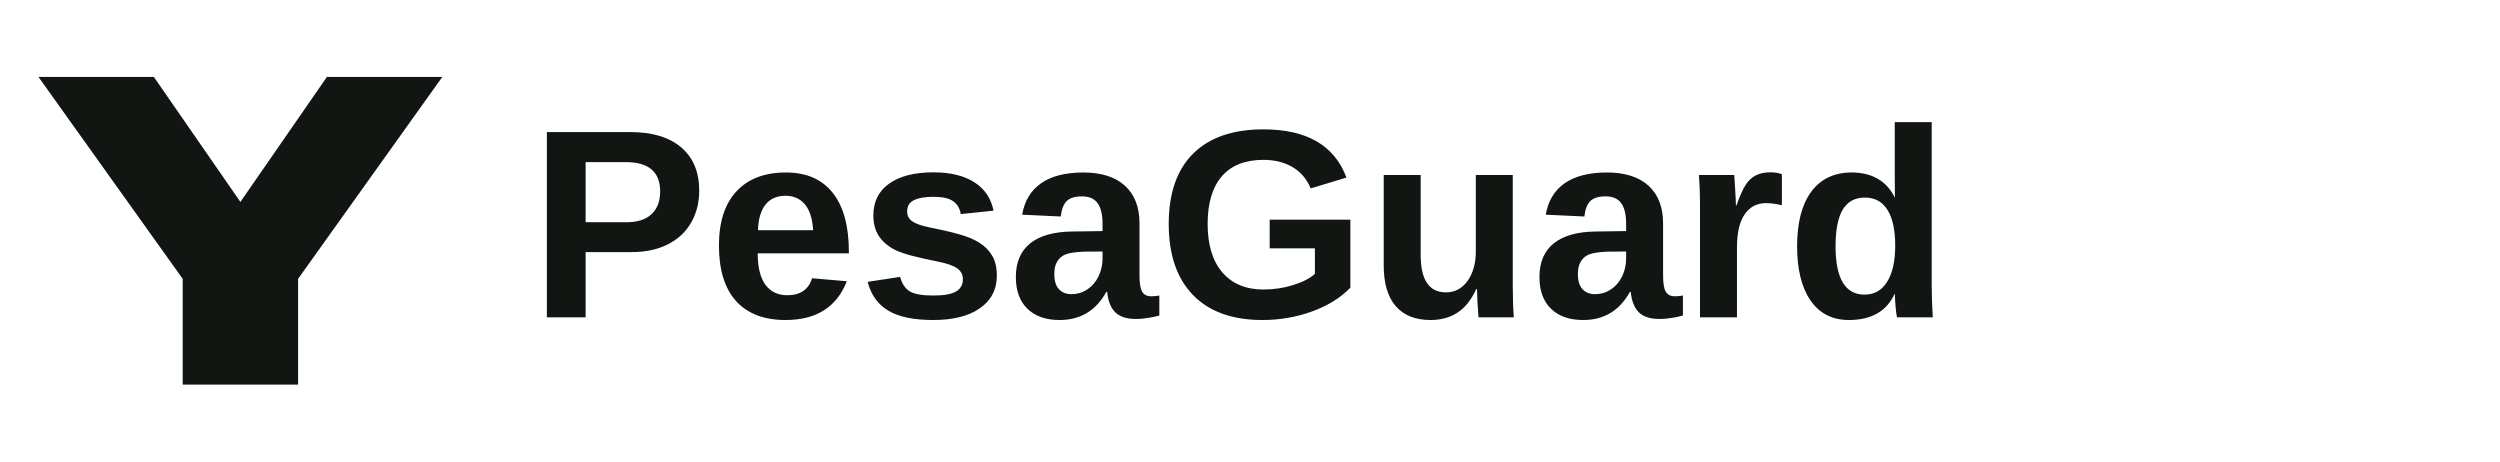
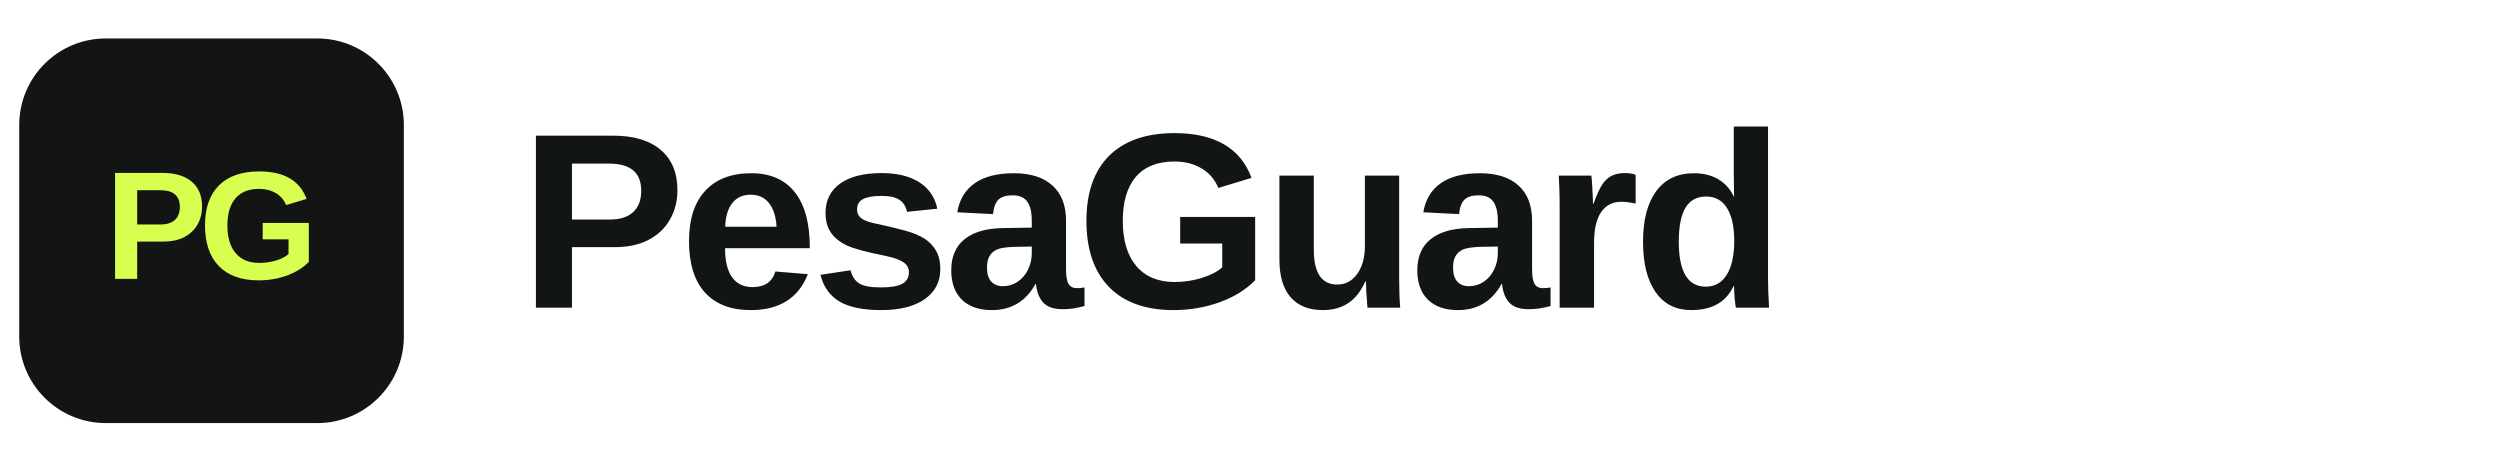
- <svg xmlns="http://www.w3.org/2000/svg" viewBox="0 0 260 48">
-   <path fill="#111613" d="M4 8h12l9 13 9-13h12L31 29v11H19V29z" />
-   <text x="55" y="33" fill="#111613" font-family="Arial,sans-serif" font-size="28" font-weight="700">PesaGuard</text>
+ <svg xmlns="http://www.w3.org/2000/svg" viewBox="0 0 260 48" role="img" aria-labelledby="title">
+   <rect x="2" y="4" width="40" height="40" rx="9" fill="#121513" />
+   <text x="22" y="29" fill="#d8ff4f" font-family="Arial,Helvetica,sans-serif" font-size="16" font-weight="800" letter-spacing="-0.9" text-anchor="middle">PG</text>
+   <text x="54" y="32" fill="#111613" font-family="Arial,Helvetica,sans-serif" font-size="26" font-weight="700" letter-spacing="-0.7">PesaGuard</text>
</svg>
